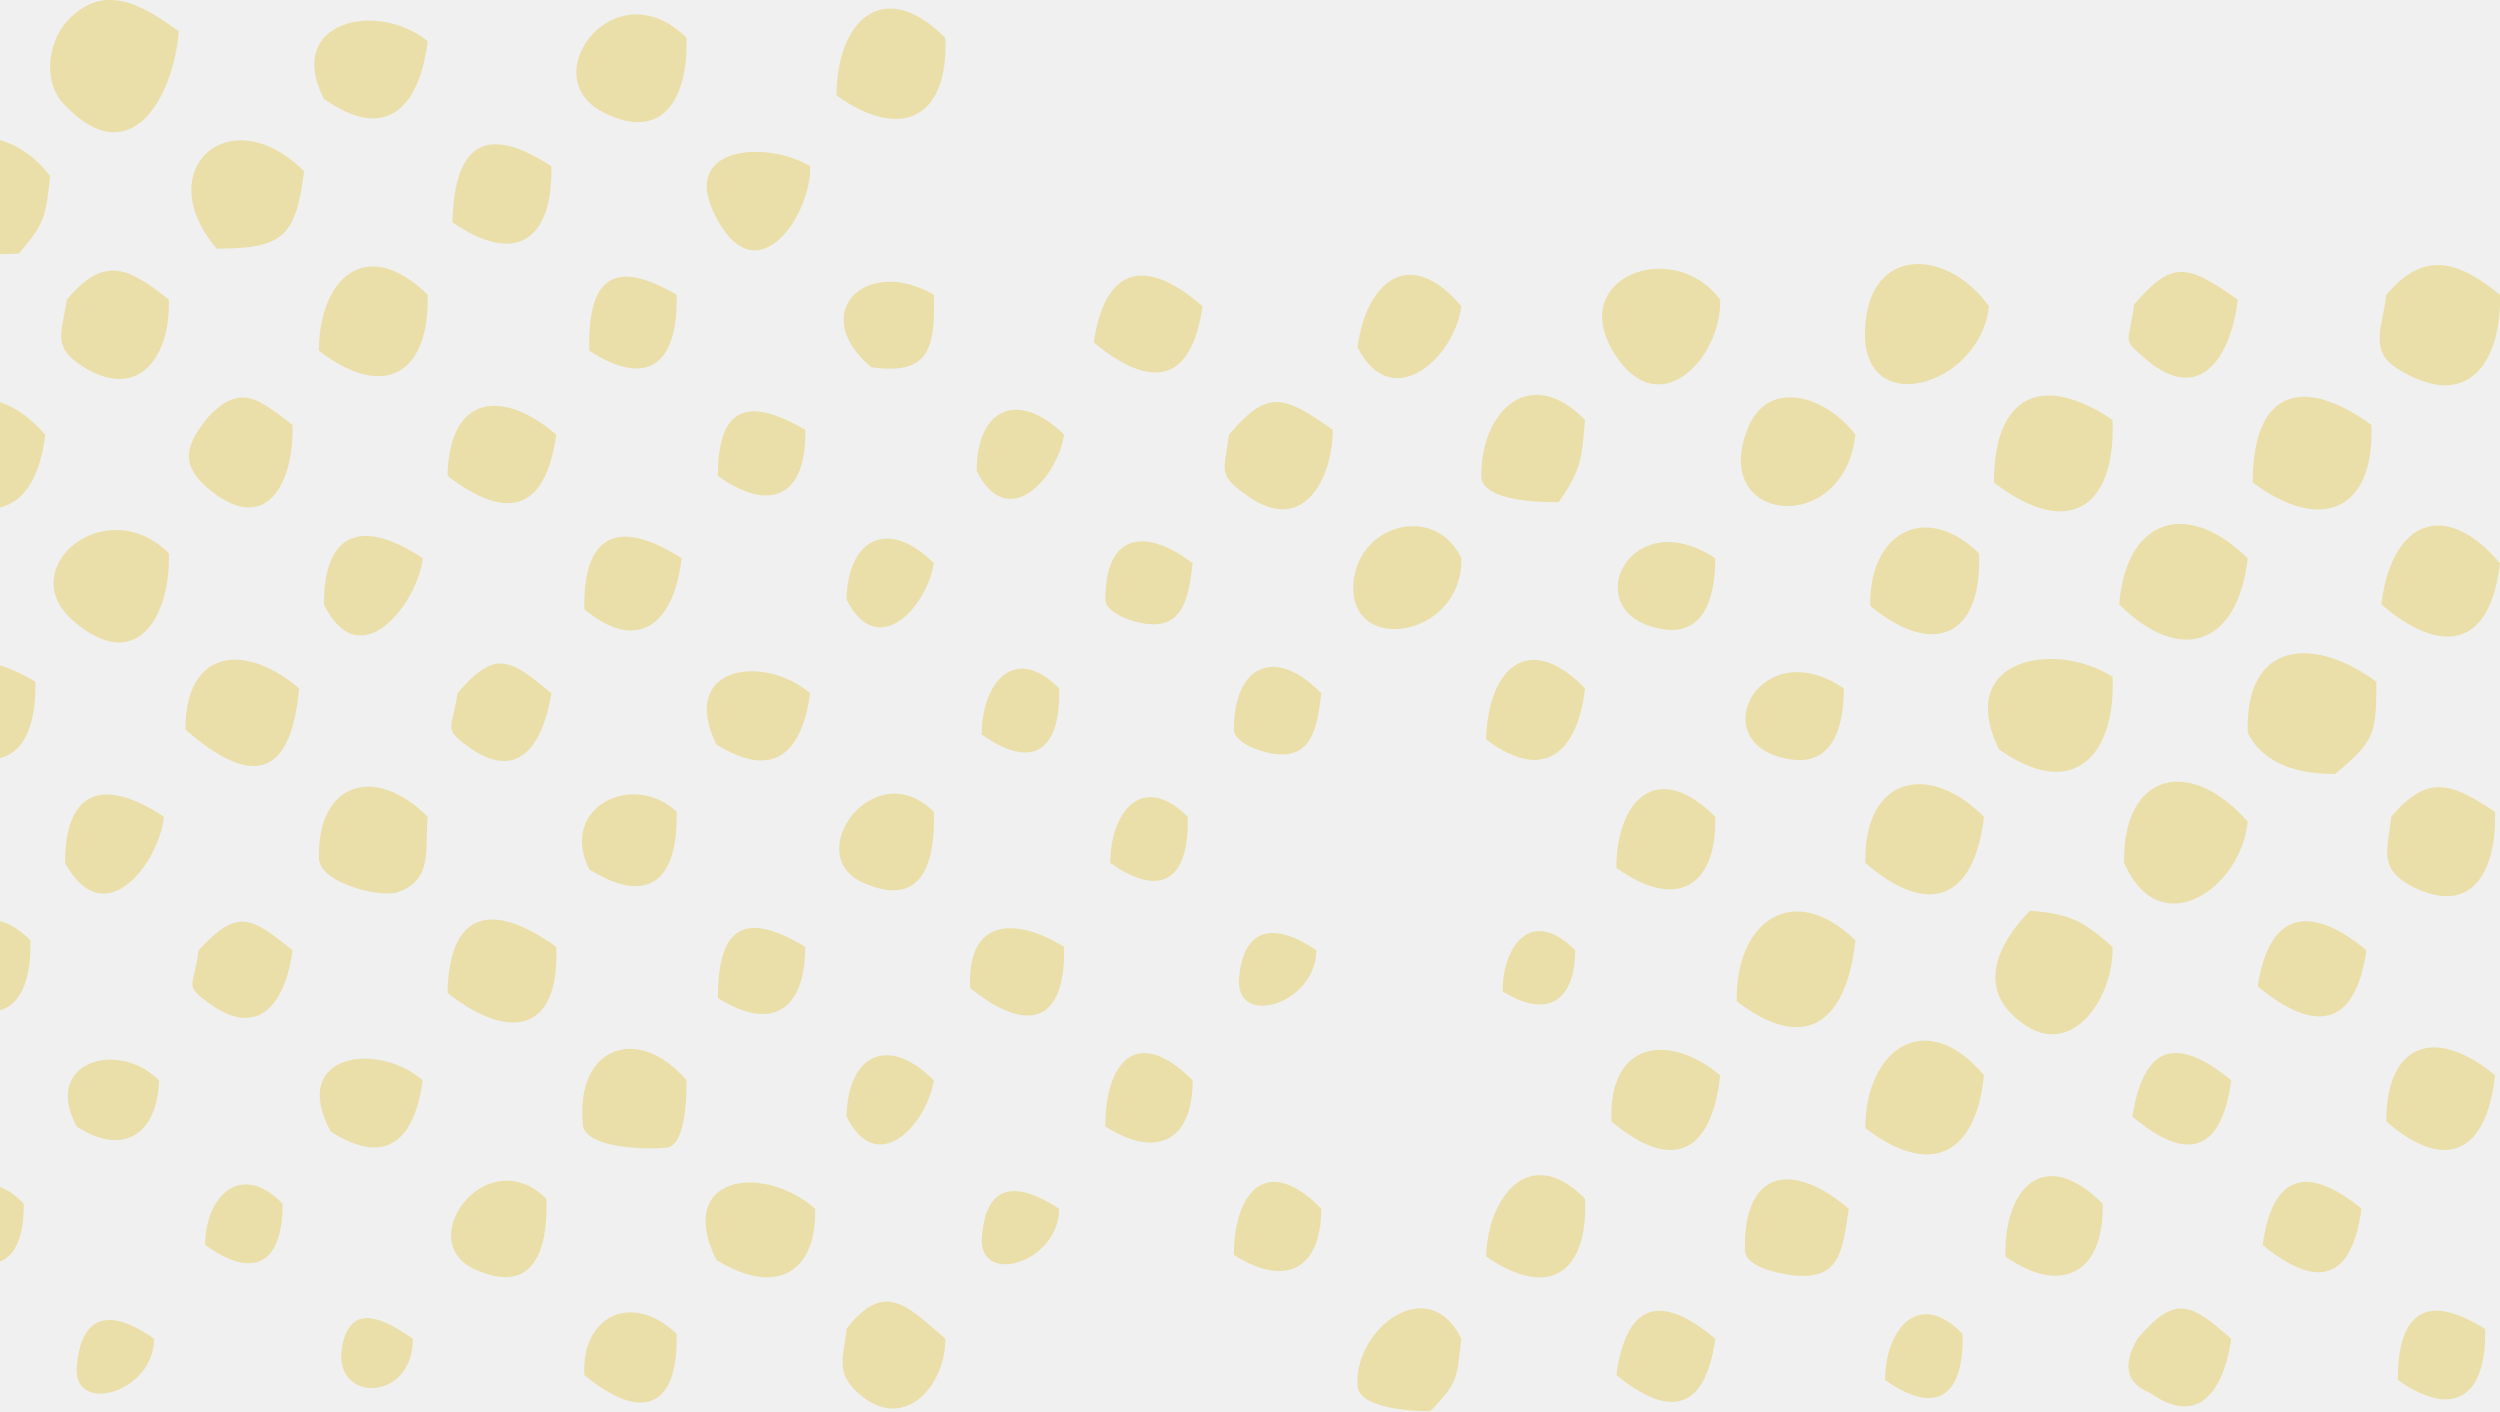
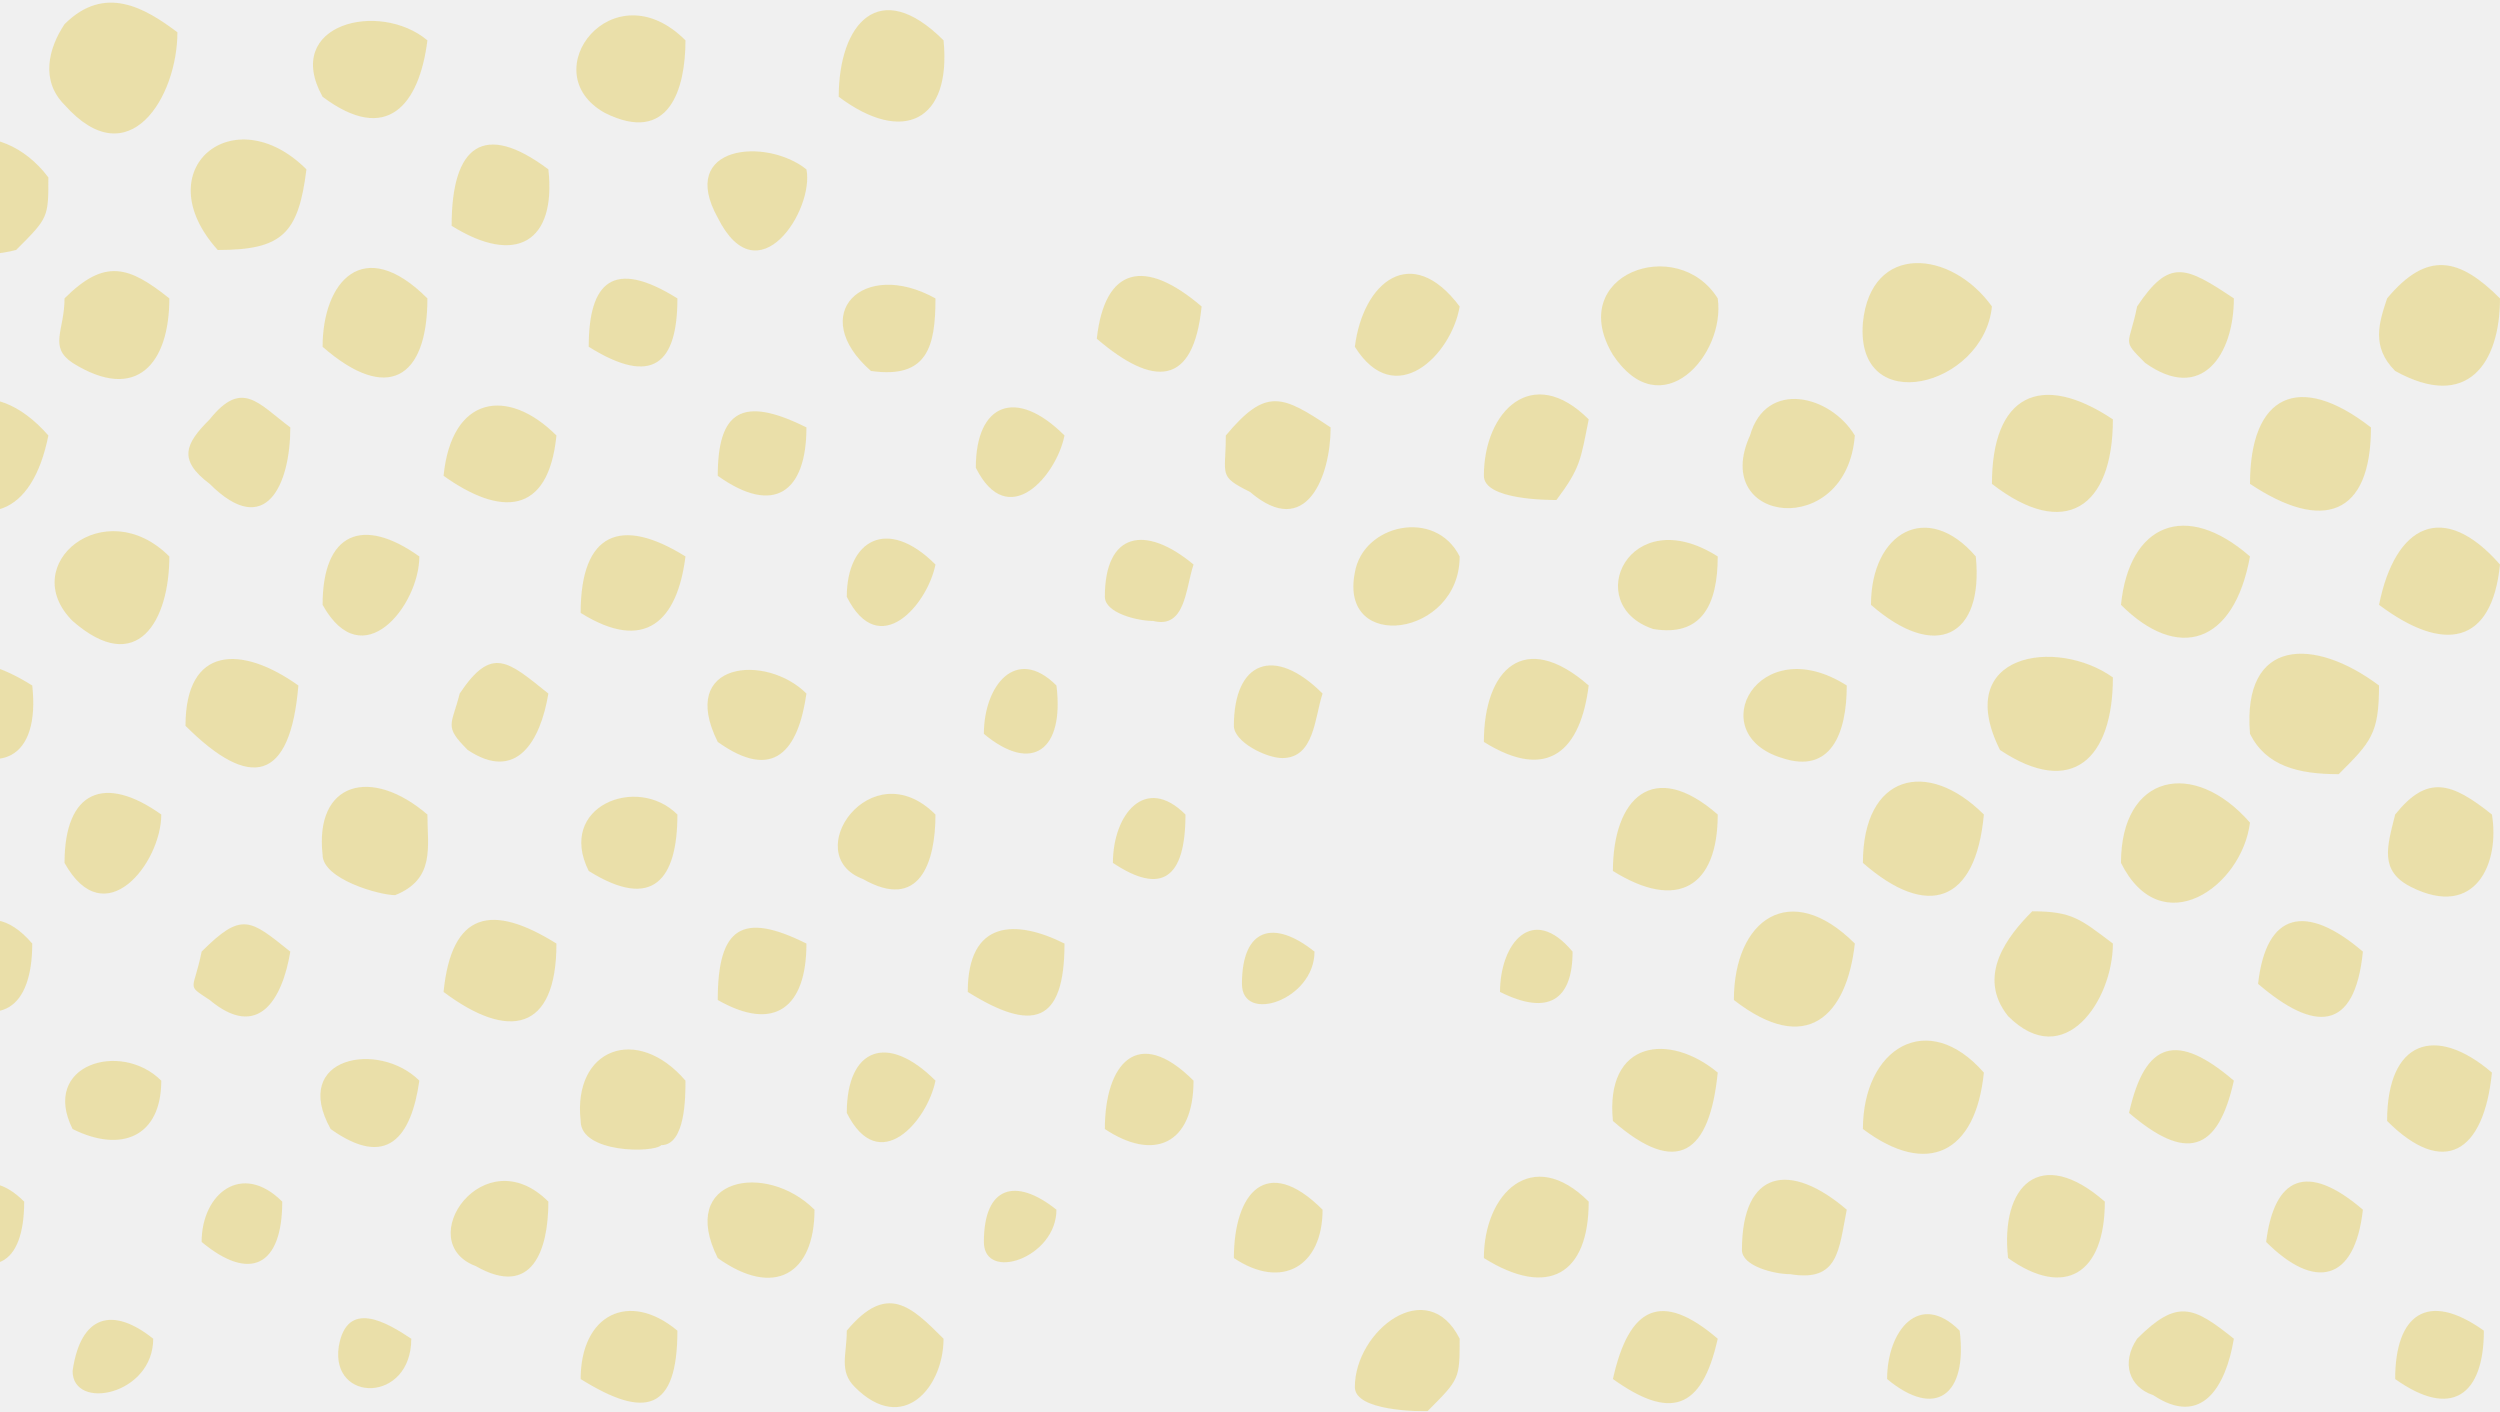
- <svg xmlns="http://www.w3.org/2000/svg" width="310" height="175" viewBox="0 0 310 175" fill="none">
-   <g opacity="0.3" clip-path="url(#clip0_116_3930)">
-     <path fill-rule="evenodd" clip-rule="evenodd" d="M310 36.552C310.204 44.72 306.116 51.254 297.325 45.741C293.646 43.495 295.486 40.432 295.894 36.552C300.596 31.038 304.685 32.264 310 36.552Z" fill="#DEB905" />
-     <path fill-rule="evenodd" clip-rule="evenodd" d="M310 69.837C308.773 80.455 302.641 81.272 295.281 74.942C296.508 64.732 303.049 61.669 310 69.837Z" fill="#DEB905" />
-     <path fill-rule="evenodd" clip-rule="evenodd" d="M309.386 100.671C309.591 107.41 306.933 113.944 298.961 109.86C294.872 107.614 296.099 105.368 296.508 101.284C301.005 95.974 303.867 96.995 309.386 100.671Z" fill="#DEB905" />
-     <path fill-rule="evenodd" clip-rule="evenodd" d="M309.387 133.343C308.364 142.736 303.458 145.595 295.895 139.061C295.895 129.259 302.027 127.217 309.387 133.343Z" fill="#DEB905" />
-     <path fill-rule="evenodd" clip-rule="evenodd" d="M308.16 164.79C308.364 173.162 304.276 176.021 297.325 171.12C297.325 162.544 301.005 160.298 308.16 164.79Z" fill="#DEB905" />
-     <path fill-rule="evenodd" clip-rule="evenodd" d="M294.668 84.539C294.668 91.073 294.463 91.89 289.557 95.974C285.264 95.974 280.767 94.953 278.723 90.869C278.314 79.434 286.9 78.821 294.668 84.539Z" fill="#DEB905" />
-     <path fill-rule="evenodd" clip-rule="evenodd" d="M294.055 52.684C294.463 63.711 287.513 65.957 279.336 59.831C279.336 48.6 285.264 46.354 294.055 52.684Z" fill="#DEB905" />
-     <path fill-rule="evenodd" clip-rule="evenodd" d="M293.441 117.824C292.01 127.626 286.9 128.034 279.949 122.316C281.38 112.923 286.491 112.106 293.441 117.824Z" fill="#DEB905" />
-     <path fill-rule="evenodd" clip-rule="evenodd" d="M292.828 149.883C291.601 158.868 287.309 159.889 280.562 154.376C281.789 145.595 286.082 144.37 292.828 149.883Z" fill="#DEB905" />
-     <path fill-rule="evenodd" clip-rule="evenodd" d="M278.723 69.224C277.496 80.047 270.341 82.497 262.778 74.942C263.595 64.527 270.955 61.669 278.723 69.224Z" fill="#DEB905" />
-     <path fill-rule="evenodd" clip-rule="evenodd" d="M278.723 101.896C277.905 110.064 267.888 117.211 263.391 107.001C263.186 95.77 271.568 93.728 278.723 101.896Z" fill="#DEB905" />
-     <path fill-rule="evenodd" clip-rule="evenodd" d="M277.496 37.164C276.679 43.903 272.999 50.438 266.048 44.516C262.982 41.861 264.004 42.678 264.617 37.777C269.319 32.264 271.159 32.672 277.496 37.164Z" fill="#DEB905" />
-     <path fill-rule="evenodd" clip-rule="evenodd" d="M276.679 133.956C275.452 142.941 271.159 144.166 264.413 138.448C265.844 129.463 269.933 128.442 276.679 133.956Z" fill="#DEB905" />
-     <path fill-rule="evenodd" clip-rule="evenodd" d="M276.678 166.015C275.861 171.733 272.999 177.246 266.662 172.754C263.595 171.529 263.186 169.283 265.026 166.015C269.728 160.502 271.568 161.523 276.678 166.015Z" fill="#DEB905" />
-     <path fill-rule="evenodd" clip-rule="evenodd" d="M261.96 52.071C262.369 63.302 256.236 66.774 247.241 59.831C247.241 49.008 253.17 46.149 261.96 52.071Z" fill="#DEB905" />
-     <path fill-rule="evenodd" clip-rule="evenodd" d="M261.96 83.926C262.369 93.728 257.054 99.446 247.855 92.911C242.335 81.476 255.009 79.434 261.96 83.926Z" fill="#DEB905" />
-     <path fill-rule="evenodd" clip-rule="evenodd" d="M261.96 117.416C262.164 123.95 256.236 132.731 249.286 125.584C245.197 121.295 248.672 115.986 251.739 112.923C256.645 113.331 258.28 114.148 261.96 117.416Z" fill="#DEB905" />
-     <path fill-rule="evenodd" clip-rule="evenodd" d="M260.733 149.271C260.938 157.847 255.623 160.706 248.672 155.805C248.468 147.433 253.374 141.919 260.733 149.271Z" fill="#DEB905" />
-     <path fill-rule="evenodd" clip-rule="evenodd" d="M246.628 37.981C245.606 47.987 230.274 52.48 231.296 40.227C232.114 30.222 241.722 31.038 246.628 37.981Z" fill="#DEB905" />
-     <path fill-rule="evenodd" clip-rule="evenodd" d="M246.015 101.283C244.788 111.698 239.064 113.74 231.296 107.001C231.092 96.383 239.064 94.341 246.015 101.283Z" fill="#DEB905" />
-     <path fill-rule="evenodd" clip-rule="evenodd" d="M246.015 133.343C244.993 143.349 239.269 146.004 231.296 139.878C231.296 130.076 238.86 124.767 246.015 133.343Z" fill="#DEB905" />
-     <path fill-rule="evenodd" clip-rule="evenodd" d="M245.401 68.612C245.81 78.822 239.882 81.68 231.909 75.146C231.705 66.161 238.655 62.077 245.401 68.612Z" fill="#DEB905" />
-     <path fill-rule="evenodd" clip-rule="evenodd" d="M243.357 165.403C243.562 173.162 240.086 175.613 233.749 171.12C233.749 164.994 237.838 159.685 243.357 165.403Z" fill="#DEB905" />
-     <path fill-rule="evenodd" clip-rule="evenodd" d="M230.07 53.909C228.639 66.569 212.285 64.936 216.578 53.501C219.031 46.558 226.594 49.212 230.07 53.909Z" fill="#DEB905" />
-     <path fill-rule="evenodd" clip-rule="evenodd" d="M230.07 116.599C229.047 126.4 224.141 130.893 215.351 124.154C215.147 114.352 222.301 109.043 230.07 116.599Z" fill="#DEB905" />
-     <path fill-rule="evenodd" clip-rule="evenodd" d="M229.252 149.883C228.434 155.193 228.23 159.072 221.688 158.051C220.257 157.847 216.373 157.03 216.373 154.988C216.169 144.983 222.301 143.962 229.252 149.883Z" fill="#DEB905" />
-     <path fill-rule="evenodd" clip-rule="evenodd" d="M228.639 85.356C228.639 90.665 227.003 95.566 220.87 93.932C211.467 91.482 218.417 78.413 228.639 85.356Z" fill="#DEB905" />
-     <path fill-rule="evenodd" clip-rule="evenodd" d="M213.307 37.164C213.511 44.312 205.743 52.684 200.224 43.903C194.091 34.306 207.583 29.405 213.307 37.164Z" fill="#DEB905" />
-     <path fill-rule="evenodd" clip-rule="evenodd" d="M213.307 133.343C212.285 142.736 207.583 145.595 199.815 139.061C199.406 129.055 206.97 128.034 213.307 133.343Z" fill="#DEB905" />
-     <path fill-rule="evenodd" clip-rule="evenodd" d="M212.693 69.224C212.693 74.533 211.058 79.434 205.13 77.8C195.726 75.35 202.268 62.281 212.693 69.224Z" fill="#DEB905" />
-     <path fill-rule="evenodd" clip-rule="evenodd" d="M212.693 101.284C212.898 110.064 207.787 112.923 200.428 107.614C200.428 99.446 205.334 93.932 212.693 101.284Z" fill="#DEB905" />
-     <path fill-rule="evenodd" clip-rule="evenodd" d="M212.693 166.015C211.467 174.796 207.174 176.021 200.428 170.508C201.655 161.523 205.947 160.298 212.693 166.015Z" fill="#DEB905" />
-     <path fill-rule="evenodd" clip-rule="evenodd" d="M196.544 52.071C196.135 56.768 196.135 58.197 193.273 62.281C191.638 62.281 183.665 62.281 183.665 59.014C183.665 50.846 189.798 45.128 196.544 52.071Z" fill="#DEB905" />
-     <path fill-rule="evenodd" clip-rule="evenodd" d="M196.544 85.356C195.726 92.707 191.842 97.404 184.279 91.686C184.483 83.11 189.389 78.005 196.544 85.356Z" fill="#DEB905" />
-     <path fill-rule="evenodd" clip-rule="evenodd" d="M196.544 148.658C196.953 157.643 192.251 161.319 184.279 155.805C184.483 148.25 189.798 141.715 196.544 148.658Z" fill="#DEB905" />
-     <path fill-rule="evenodd" clip-rule="evenodd" d="M195.317 117.824C195.317 124.154 191.842 126.4 186.323 122.929C186.323 117.415 189.798 112.31 195.317 117.824Z" fill="#DEB905" />
-     <path fill-rule="evenodd" clip-rule="evenodd" d="M181.212 37.981C180.395 44.312 172.626 51.459 168.333 43.086C169.356 35.123 174.671 30.222 181.212 37.981Z" fill="#DEB905" />
-     <path fill-rule="evenodd" clip-rule="evenodd" d="M181.212 69.224C181.416 79.434 166.289 81.476 167.924 71.47C169.151 64.731 178.146 62.69 181.212 69.224Z" fill="#DEB905" />
-     <path fill-rule="evenodd" clip-rule="evenodd" d="M181.212 166.015C180.599 170.712 181.008 171.324 177.328 175C175.693 175 168.334 174.796 168.334 171.733C167.925 164.79 177.124 157.643 181.212 166.015Z" fill="#DEB905" />
-     <path fill-rule="evenodd" clip-rule="evenodd" d="M165.267 53.296C165.267 59.014 161.792 66.569 154.637 61.464C150.957 58.81 151.775 58.606 152.388 53.909C157.09 48.396 158.93 48.804 165.267 53.296Z" fill="#DEB905" />
-     <path fill-rule="evenodd" clip-rule="evenodd" d="M163.836 85.969C163.427 89.236 163.018 93.932 158.521 93.524C157.09 93.524 153.001 92.299 153.001 90.461C153.001 82.497 158.112 80.047 163.836 85.969Z" fill="#DEB905" />
-     <path fill-rule="evenodd" clip-rule="evenodd" d="M163.836 149.883C163.836 157.439 159.339 159.685 153.001 155.601C153.001 147.841 157.09 142.94 163.836 149.883Z" fill="#DEB905" />
-     <path fill-rule="evenodd" clip-rule="evenodd" d="M163.223 117.824C163.223 124.358 153.615 127.421 153.615 121.704C154.024 114.761 158.112 114.352 163.223 117.824Z" fill="#DEB905" />
-     <path fill-rule="evenodd" clip-rule="evenodd" d="M149.118 37.981C147.687 47.783 142.576 48.191 135.625 42.474C137.056 32.672 142.372 32.059 149.118 37.981Z" fill="#DEB905" />
-     <path fill-rule="evenodd" clip-rule="evenodd" d="M147.891 69.837C147.482 73.104 147.073 77.8 142.576 77.392C141.145 77.392 137.056 76.167 137.056 74.329C137.056 66.161 141.963 65.344 147.891 69.837Z" fill="#DEB905" />
-     <path fill-rule="evenodd" clip-rule="evenodd" d="M147.891 133.956C147.891 141.511 143.394 143.757 137.056 139.673C137.056 131.71 140.94 127.013 147.891 133.956Z" fill="#DEB905" />
-     <path fill-rule="evenodd" clip-rule="evenodd" d="M147.278 101.283C147.482 109.043 144.007 111.493 137.67 107.001C137.67 100.875 141.554 95.566 147.278 101.283Z" fill="#DEB905" />
-     <path fill-rule="evenodd" clip-rule="evenodd" d="M131.946 53.909C131.128 59.218 124.995 66.161 121.111 58.401C121.111 50.438 126.426 48.396 131.946 53.909Z" fill="#DEB905" />
-     <path fill-rule="evenodd" clip-rule="evenodd" d="M131.946 117.415C132.15 126.604 127.653 128.442 120.294 122.52C119.885 113.74 126.017 113.74 131.946 117.415Z" fill="#DEB905" />
-     <path fill-rule="evenodd" clip-rule="evenodd" d="M131.333 85.356C131.537 93.116 128.062 95.566 121.725 91.074C121.725 84.948 125.609 79.638 131.333 85.356Z" fill="#DEB905" />
-     <path fill-rule="evenodd" clip-rule="evenodd" d="M131.333 149.883C131.333 156.418 121.725 159.481 121.725 153.763C122.133 146.616 126.018 146.412 131.333 149.883Z" fill="#DEB905" />
-     <path fill-rule="evenodd" clip-rule="evenodd" d="M117.227 4.697C117.636 14.702 111.708 17.561 103.735 11.844C103.735 2.655 109.459 -3.063 117.227 4.697Z" fill="#DEB905" />
-     <path fill-rule="evenodd" clip-rule="evenodd" d="M117.227 166.015C117.227 172.141 111.708 178.063 105.984 172.345C103.531 169.895 104.757 167.649 104.962 164.79C109.664 158.664 112.526 161.931 117.227 166.015Z" fill="#DEB905" />
-     <path fill-rule="evenodd" clip-rule="evenodd" d="M115.796 36.552C116.001 43.29 115.183 46.558 108.028 45.537C100.055 38.798 107.415 31.651 115.796 36.552Z" fill="#DEB905" />
-     <path fill-rule="evenodd" clip-rule="evenodd" d="M115.796 69.837C114.978 75.146 108.846 82.089 104.962 74.329C105.166 66.57 110.277 64.323 115.796 69.837Z" fill="#DEB905" />
-     <path fill-rule="evenodd" clip-rule="evenodd" d="M115.796 100.671C116.001 107.001 114.365 112.719 107.006 109.452C99.238 105.98 108.437 93.32 115.796 100.671Z" fill="#DEB905" />
-     <path fill-rule="evenodd" clip-rule="evenodd" d="M115.796 133.956C114.978 139.265 108.846 146.208 104.962 138.448C105.166 130.484 110.277 128.442 115.796 133.956Z" fill="#DEB905" />
-     <path fill-rule="evenodd" clip-rule="evenodd" d="M101.078 149.883C101.282 158.051 95.967 160.706 88.812 156.214C83.701 145.799 94.536 144.166 101.078 149.883Z" fill="#DEB905" />
-     <path fill-rule="evenodd" clip-rule="evenodd" d="M100.464 20.624C100.669 26.342 94.127 36.552 89.017 27.363C83.702 17.97 95.149 17.357 100.464 20.624Z" fill="#DEB905" />
-     <path fill-rule="evenodd" clip-rule="evenodd" d="M100.464 85.969C99.442 93.32 95.967 96.791 88.812 92.299C84.11 82.497 94.74 81.068 100.464 85.969Z" fill="#DEB905" />
-     <path fill-rule="evenodd" clip-rule="evenodd" d="M99.851 53.296C100.056 61.465 95.558 63.711 89.017 59.014C89.017 50.642 92.492 49.008 99.851 53.296Z" fill="#DEB905" />
-     <path fill-rule="evenodd" clip-rule="evenodd" d="M99.851 117.415C99.851 125.175 95.763 128.034 89.017 123.746C89.017 115.169 92.083 112.719 99.851 117.415Z" fill="#DEB905" />
-     <path fill-rule="evenodd" clip-rule="evenodd" d="M85.132 4.697C85.337 11.435 82.679 17.97 74.707 13.886C66.121 9.393 76.342 -4.084 85.132 4.697Z" fill="#DEB905" />
-     <path fill-rule="evenodd" clip-rule="evenodd" d="M85.132 133.956C85.132 135.589 85.132 142.328 82.475 142.328C80.635 142.532 72.254 142.532 72.254 139.265C71.436 129.667 79.204 127.013 85.132 133.956Z" fill="#DEB905" />
-     <path fill-rule="evenodd" clip-rule="evenodd" d="M84.519 69.224C83.701 76.575 79.613 81.476 72.458 75.554C72.254 66.365 76.547 64.119 84.519 69.224Z" fill="#DEB905" />
-     <path fill-rule="evenodd" clip-rule="evenodd" d="M83.906 36.552C84.11 44.72 80.635 48.395 73.071 43.495C72.867 35.123 75.525 31.651 83.906 36.552Z" fill="#DEB905" />
-     <path fill-rule="evenodd" clip-rule="evenodd" d="M83.906 100.671C84.11 108.839 80.635 112.515 73.072 107.818C69.187 100.058 78.591 95.566 83.906 100.671Z" fill="#DEB905" />
-     <path fill-rule="evenodd" clip-rule="evenodd" d="M83.906 165.403C84.111 174.592 79.613 176.43 72.458 170.508C72.049 163.157 78.387 160.094 83.906 165.403Z" fill="#DEB905" />
-     <path fill-rule="evenodd" clip-rule="evenodd" d="M68.983 53.909C67.552 63.915 62.441 64.323 55.491 59.014C55.695 48.6 62.646 48.396 68.983 53.909Z" fill="#DEB905" />
-     <path fill-rule="evenodd" clip-rule="evenodd" d="M68.983 117.415C69.392 128.238 63.055 129.055 55.491 123.133C55.695 112.923 61.01 111.698 68.983 117.415Z" fill="#DEB905" />
-     <path fill-rule="evenodd" clip-rule="evenodd" d="M68.37 20.624C68.574 29.609 64.077 33.081 56.104 27.567C56.309 18.174 59.988 15.111 68.37 20.624Z" fill="#DEB905" />
-     <path fill-rule="evenodd" clip-rule="evenodd" d="M68.37 85.968C67.348 92.299 64.281 97.199 57.944 92.503C54.878 90.257 56.104 90.461 56.718 85.968C61.419 80.455 63.259 81.68 68.37 85.968Z" fill="#DEB905" />
-     <path fill-rule="evenodd" clip-rule="evenodd" d="M67.757 148.658C67.961 154.784 66.326 160.706 58.966 157.439C50.994 153.967 60.397 141.307 67.757 148.658Z" fill="#DEB905" />
-     <path fill-rule="evenodd" clip-rule="evenodd" d="M53.038 5.105C52.016 13.273 47.927 17.765 40.159 12.252C35.253 2.655 46.701 -8.60691e-05 53.038 5.105Z" fill="#DEB905" />
-     <path fill-rule="evenodd" clip-rule="evenodd" d="M53.038 36.552C53.242 46.558 47.518 49.621 39.546 43.495C39.546 34.714 45.27 28.997 53.038 36.552Z" fill="#DEB905" />
-     <path fill-rule="evenodd" clip-rule="evenodd" d="M53.038 101.284C52.629 104.959 53.855 109.247 49.154 110.677C46.905 111.289 39.546 109.452 39.546 106.389C39.341 96.995 46.496 94.749 53.038 101.284Z" fill="#DEB905" />
-     <path fill-rule="evenodd" clip-rule="evenodd" d="M52.425 69.224C51.811 74.737 44.656 84.131 40.159 74.942C40.159 65.753 45.065 64.323 52.425 69.224Z" fill="#DEB905" />
-     <path fill-rule="evenodd" clip-rule="evenodd" d="M52.425 133.956C51.403 141.307 47.927 144.778 40.977 140.286C35.866 130.688 46.701 129.055 52.425 133.956Z" fill="#DEB905" />
-     <path fill-rule="evenodd" clip-rule="evenodd" d="M51.198 166.015C51.198 173.979 41.181 173.979 42.408 167.036C43.43 161.319 47.723 163.565 51.198 166.015Z" fill="#DEB905" />
-     <path fill-rule="evenodd" clip-rule="evenodd" d="M37.706 21.237C36.684 29.405 35.048 30.834 26.871 30.834C18.49 21.032 28.507 12.048 37.706 21.237Z" fill="#DEB905" />
-     <path fill-rule="evenodd" clip-rule="evenodd" d="M37.093 85.356C36.071 96.587 31.164 97.608 22.987 90.461C22.987 80.455 30.347 79.638 37.093 85.356Z" fill="#DEB905" />
-     <path fill-rule="evenodd" clip-rule="evenodd" d="M36.275 52.684C36.479 59.831 33.004 66.774 25.645 60.443C22.17 57.38 23.192 54.93 25.849 51.663C29.938 47.374 32.186 49.621 36.275 52.684Z" fill="#DEB905" />
-     <path fill-rule="evenodd" clip-rule="evenodd" d="M36.275 117.824C35.457 124.154 32.187 129.055 25.849 124.358C22.783 122.112 24.009 122.521 24.623 117.824C29.529 112.515 31.164 113.74 36.275 117.824Z" fill="#DEB905" />
-     <path fill-rule="evenodd" clip-rule="evenodd" d="M35.048 149.271C35.048 156.826 31.369 158.664 25.44 154.376C25.44 148.25 29.938 143.961 35.048 149.271Z" fill="#DEB905" />
-     <path fill-rule="evenodd" clip-rule="evenodd" d="M22.17 3.88C21.556 11.844 16.241 21.849 7.86 12.864C5.407 10.21 5.816 5.513 8.269 2.655C12.971 -2.451 17.877 0.817 22.17 3.88Z" fill="#DEB905" />
-     <path fill-rule="evenodd" clip-rule="evenodd" d="M20.943 37.164C21.147 44.516 16.855 50.233 9.495 44.924C6.429 42.678 7.86 40.636 8.269 37.164C12.766 31.855 15.628 32.876 20.943 37.164Z" fill="#DEB905" />
-     <path fill-rule="evenodd" clip-rule="evenodd" d="M20.943 68.612C21.148 76.575 16.855 83.722 9.087 76.984C1.523 70.449 13.175 60.852 20.943 68.612Z" fill="#DEB905" />
-     <path fill-rule="evenodd" clip-rule="evenodd" d="M20.33 101.284C19.717 107.001 12.971 115.986 8.064 107.001C8.064 97.812 12.971 96.383 20.33 101.284Z" fill="#DEB905" />
-     <path fill-rule="evenodd" clip-rule="evenodd" d="M19.717 133.956C19.512 140.898 15.015 143.349 9.495 139.673C5.202 131.709 14.606 128.851 19.717 133.956Z" fill="#DEB905" />
-     <path fill-rule="evenodd" clip-rule="evenodd" d="M19.103 166.015C19.103 172.55 9.495 175.408 9.495 169.895C9.904 162.544 13.993 162.34 19.103 166.015Z" fill="#DEB905" />
-     <path fill-rule="evenodd" clip-rule="evenodd" d="M6.225 21.85C5.611 26.75 5.816 27.363 2.341 31.447C-1.952 31.651 -7.472 31.855 -8.698 26.955C-10.947 15.928 0.296 13.886 6.225 21.85Z" fill="#DEB905" />
-     <path fill-rule="evenodd" clip-rule="evenodd" d="M5.611 53.909C4.385 63.915 -1.544 65.548 -9.107 59.627C-9.107 49.008 -1.135 46.149 5.611 53.909Z" fill="#DEB905" />
-     <path fill-rule="evenodd" clip-rule="evenodd" d="M4.385 84.539C4.589 93.524 0.092 96.995 -7.676 91.482C-7.881 82.293 -3.792 79.638 4.385 84.539Z" fill="#DEB905" />
-     <path fill-rule="evenodd" clip-rule="evenodd" d="M3.771 116.599C3.976 124.971 -0.113 128.034 -7.063 122.929C-7.268 116.599 -2.361 110.473 3.771 116.599Z" fill="#DEB905" />
-     <path fill-rule="evenodd" clip-rule="evenodd" d="M2.954 149.271C2.954 156.826 -0.726 158.664 -6.654 154.376C-6.45 148.454 -2.157 143.962 2.954 149.271Z" fill="#DEB905" />
+ <svg xmlns="http://www.w3.org/2000/svg" width="310" height="175" fill="none">
+   <g opacity=".3" clip-path="url(#a)" fill-rule="evenodd" clip-rule="evenodd" fill="#DEB905">
+     <path d="M310 37c0 8-4 14-13 9-3-3-2-6-1-9 5-6 9-5 14 0Zm0 33c-1 10-7 11-15 5 2-10 8-13 15-5Zm-1 31c1 6-2 13-10 9-4-2-3-5-2-9 4-5 7-4 12 0Zm0 32c-1 10-6 13-13 6 0-10 6-12 13-6Zm-1 32c0 8-4 11-11 6 0-8 4-11 11-6Zm-13-80c0 6-1 7-5 11-5 0-9-1-11-5-1-12 8-12 16-6Zm-1-32c0 11-6 13-15 7 0-11 6-14 15-7Zm-1 65c-1 10-6 10-13 4 1-9 6-10 13-4Zm0 32c-1 9-6 10-12 4 1-8 5-10 12-4Zm-14-81c-2 11-9 13-16 6 1-10 8-13 16-6Zm0 33c-1 8-11 15-16 5 0-11 9-13 16-5Zm-2-65c0 7-4 13-11 8-3-3-2-2-1-7 4-6 6-5 12-1Zm0 97c-2 9-6 10-13 4 2-9 6-10 13-4Zm0 32c-1 6-4 11-10 7-3-1-4-4-2-7 5-5 7-4 12 0ZM262 52c0 11-6 15-15 8 0-11 6-14 15-8Zm0 32c0 10-5 15-14 9-6-12 7-14 14-9Zm0 33c0 7-6 16-13 9-4-5 0-10 3-13 5 0 6 1 10 4Zm-1 32c0 9-5 12-12 7-1-9 4-14 12-7ZM247 38c-1 10-17 14-16 2 1-10 11-9 16-2Zm-1 63c-1 11-7 13-15 6 0-11 8-13 15-6Zm0 32c-1 10-7 13-15 7 0-10 8-15 15-7Zm-1-64c1 10-5 13-13 6 0-9 7-13 13-6Zm-2 96c1 8-3 11-9 6 0-6 4-11 9-6ZM230 54c-1 13-18 11-13 0 2-7 10-5 13 0Zm0 63c-1 9-6 14-15 7 0-10 7-15 15-7Zm-1 33c-1 5-1 9-7 8-2 0-6-1-6-3 0-10 6-11 13-5Zm0-65c0 6-2 11-8 9-10-3-3-16 8-9Zm-16-48c1 7-7 16-13 7-6-10 8-15 13-7Zm0 96c-1 10-5 13-13 6-1-10 7-11 13-6Zm0-64c0 6-2 10-8 9-9-3-3-16 8-9Zm0 32c0 9-5 12-13 7 0-9 5-14 13-7Zm0 65c-2 9-6 10-13 5 2-9 6-11 13-5ZM197 52c-1 5-1 6-4 10-1 0-9 0-9-3 0-8 6-14 13-7Zm0 33c-1 8-5 12-13 7 0-9 5-14 13-7Zm0 64c0 9-5 12-13 7 0-8 6-14 13-7Zm-2-31c0 6-3 8-9 5 0-6 4-11 9-5Zm-14-80c-1 6-8 13-13 5 1-8 7-13 13-5Zm0 31c0 10-15 12-13 2 1-6 10-8 13-2Zm0 97c0 5 0 5-4 9-1 0-9 0-9-3 0-7 9-14 13-6ZM165 53c0 6-3 14-10 8-4-2-3-2-3-7 5-6 7-5 13-1Zm-1 33c-1 3-1 8-5 8-2 0-6-2-6-4 0-8 5-10 11-4Zm0 64c0 7-5 10-11 6 0-8 4-13 11-6Zm-1-32c0 6-9 9-9 4 0-7 4-8 9-4Zm-14-80c-1 10-6 10-13 4 1-9 6-10 13-4Zm-1 32c-1 3-1 8-5 7-2 0-6-1-6-3 0-8 5-9 11-4Zm0 64c0 8-5 10-11 6 0-8 4-13 11-6Zm-1-33c0 8-3 10-9 6 0-6 4-11 9-6Zm-15-47c-1 5-7 12-11 4 0-8 5-10 11-4Zm0 63c0 10-4 11-12 6 0-9 6-9 12-6Zm-1-32c1 8-3 11-9 6 0-6 4-11 9-6Zm0 65c0 6-9 9-9 4 0-7 4-8 9-4ZM117 5c1 10-5 13-13 7 0-9 5-15 13-7Zm0 161c0 6-5 12-11 6-2-2-1-4-1-7 5-6 8-3 12 1Zm-1-129c0 6-1 10-8 9-8-7-1-14 8-9Zm0 33c-1 5-7 12-11 4 0-7 5-10 11-4Zm0 31c0 6-2 12-9 8-8-3 1-16 9-8Zm0 33c-1 5-7 12-11 4 0-8 5-10 11-4Zm-15 16c0 8-5 11-12 6-5-10 6-12 12-6Zm-1-129c1 5-6 16-11 6-5-9 6-10 11-6Zm0 65c-1 7-4 11-11 6-5-10 6-11 11-6Zm0-33c0 8-4 11-11 6 0-8 3-10 11-6Zm0 64c0 8-4 11-11 7 0-9 3-11 11-7ZM85 5c0 6-2 13-10 9-9-5 1-18 10-9Zm0 129c0 2 0 8-3 8-1 1-10 1-10-3-1-9 7-12 13-5Zm0-65c-1 8-5 12-13 7 0-10 5-12 13-7Zm-1-32c0 8-3 11-11 6 0-8 3-11 11-6Zm0 64c0 8-3 12-11 7-4-8 6-12 11-7Zm0 64c0 10-4 11-12 6 0-8 6-11 12-6ZM69 54c-1 10-7 10-14 5 1-10 8-11 14-5Zm0 63c0 11-6 12-14 6 1-10 6-11 14-6Zm-1-96c1 9-4 12-12 7 0-10 4-13 12-7Zm0 65c-1 6-4 11-10 7-3-3-2-3-1-7 4-6 6-4 11 0Zm0 63c0 6-2 12-9 8-8-3 1-16 9-8ZM53 5c-1 8-5 13-13 7-5-9 7-12 13-7Zm0 32c0 10-5 13-13 6 0-8 5-14 13-6Zm0 64c0 4 1 8-4 10-2 0-9-2-9-5-1-9 6-11 13-5Zm-1-32c0 6-7 15-12 6 0-9 5-11 12-6Zm0 65c-1 7-4 11-11 6-5-9 6-11 11-6Zm-1 32c0 8-10 8-9 1 1-6 6-3 9-1ZM38 21c-1 8-3 10-11 10-9-10 2-19 11-10Zm-1 64c-1 12-6 13-14 5 0-10 7-10 14-5Zm-1-32c0 7-3 14-10 7-4-3-3-5 0-8 4-5 6-2 10 1Zm0 65c-1 6-4 11-10 6-3-2-2-1-1-6 5-5 6-4 11 0Zm-1 31c0 8-4 10-10 5 0-6 5-10 10-5ZM22 4c0 8-6 18-14 9-3-3-2-7 0-10 5-5 10-2 14 1Zm-1 33c0 8-4 13-12 8-3-2-1-4-1-8 5-5 8-4 13 0Zm0 32c0 8-4 15-12 8-7-7 4-16 12-8Zm-1 32c0 6-7 15-12 6 0-9 5-11 12-6Zm0 33c0 7-5 9-11 6-4-8 6-11 11-6Zm-1 32c0 7-10 9-10 4 1-7 5-8 10-4ZM6 22c0 5 0 5-4 9-4 1-9 1-11-4-2-11 9-13 15-5Zm0 32C4 64-2 66-9 60c0-11 8-14 15-6ZM4 85c1 9-4 12-12 6 0-9 4-11 12-6Zm0 32c0 8-4 11-11 6 0-6 5-13 11-6Zm-1 32c0 8-4 10-10 5 1-6 5-10 10-5Z" />
  </g>
  <defs>
-     <clipPath id="clip0_116_3930">
-       <rect width="462" height="175" fill="white" transform="translate(-152)" />
+     <clipPath id="a">
+       <path fill="#fff" transform="translate(-152)" d="M0 0h462v175H0z" />
    </clipPath>
  </defs>
</svg>
